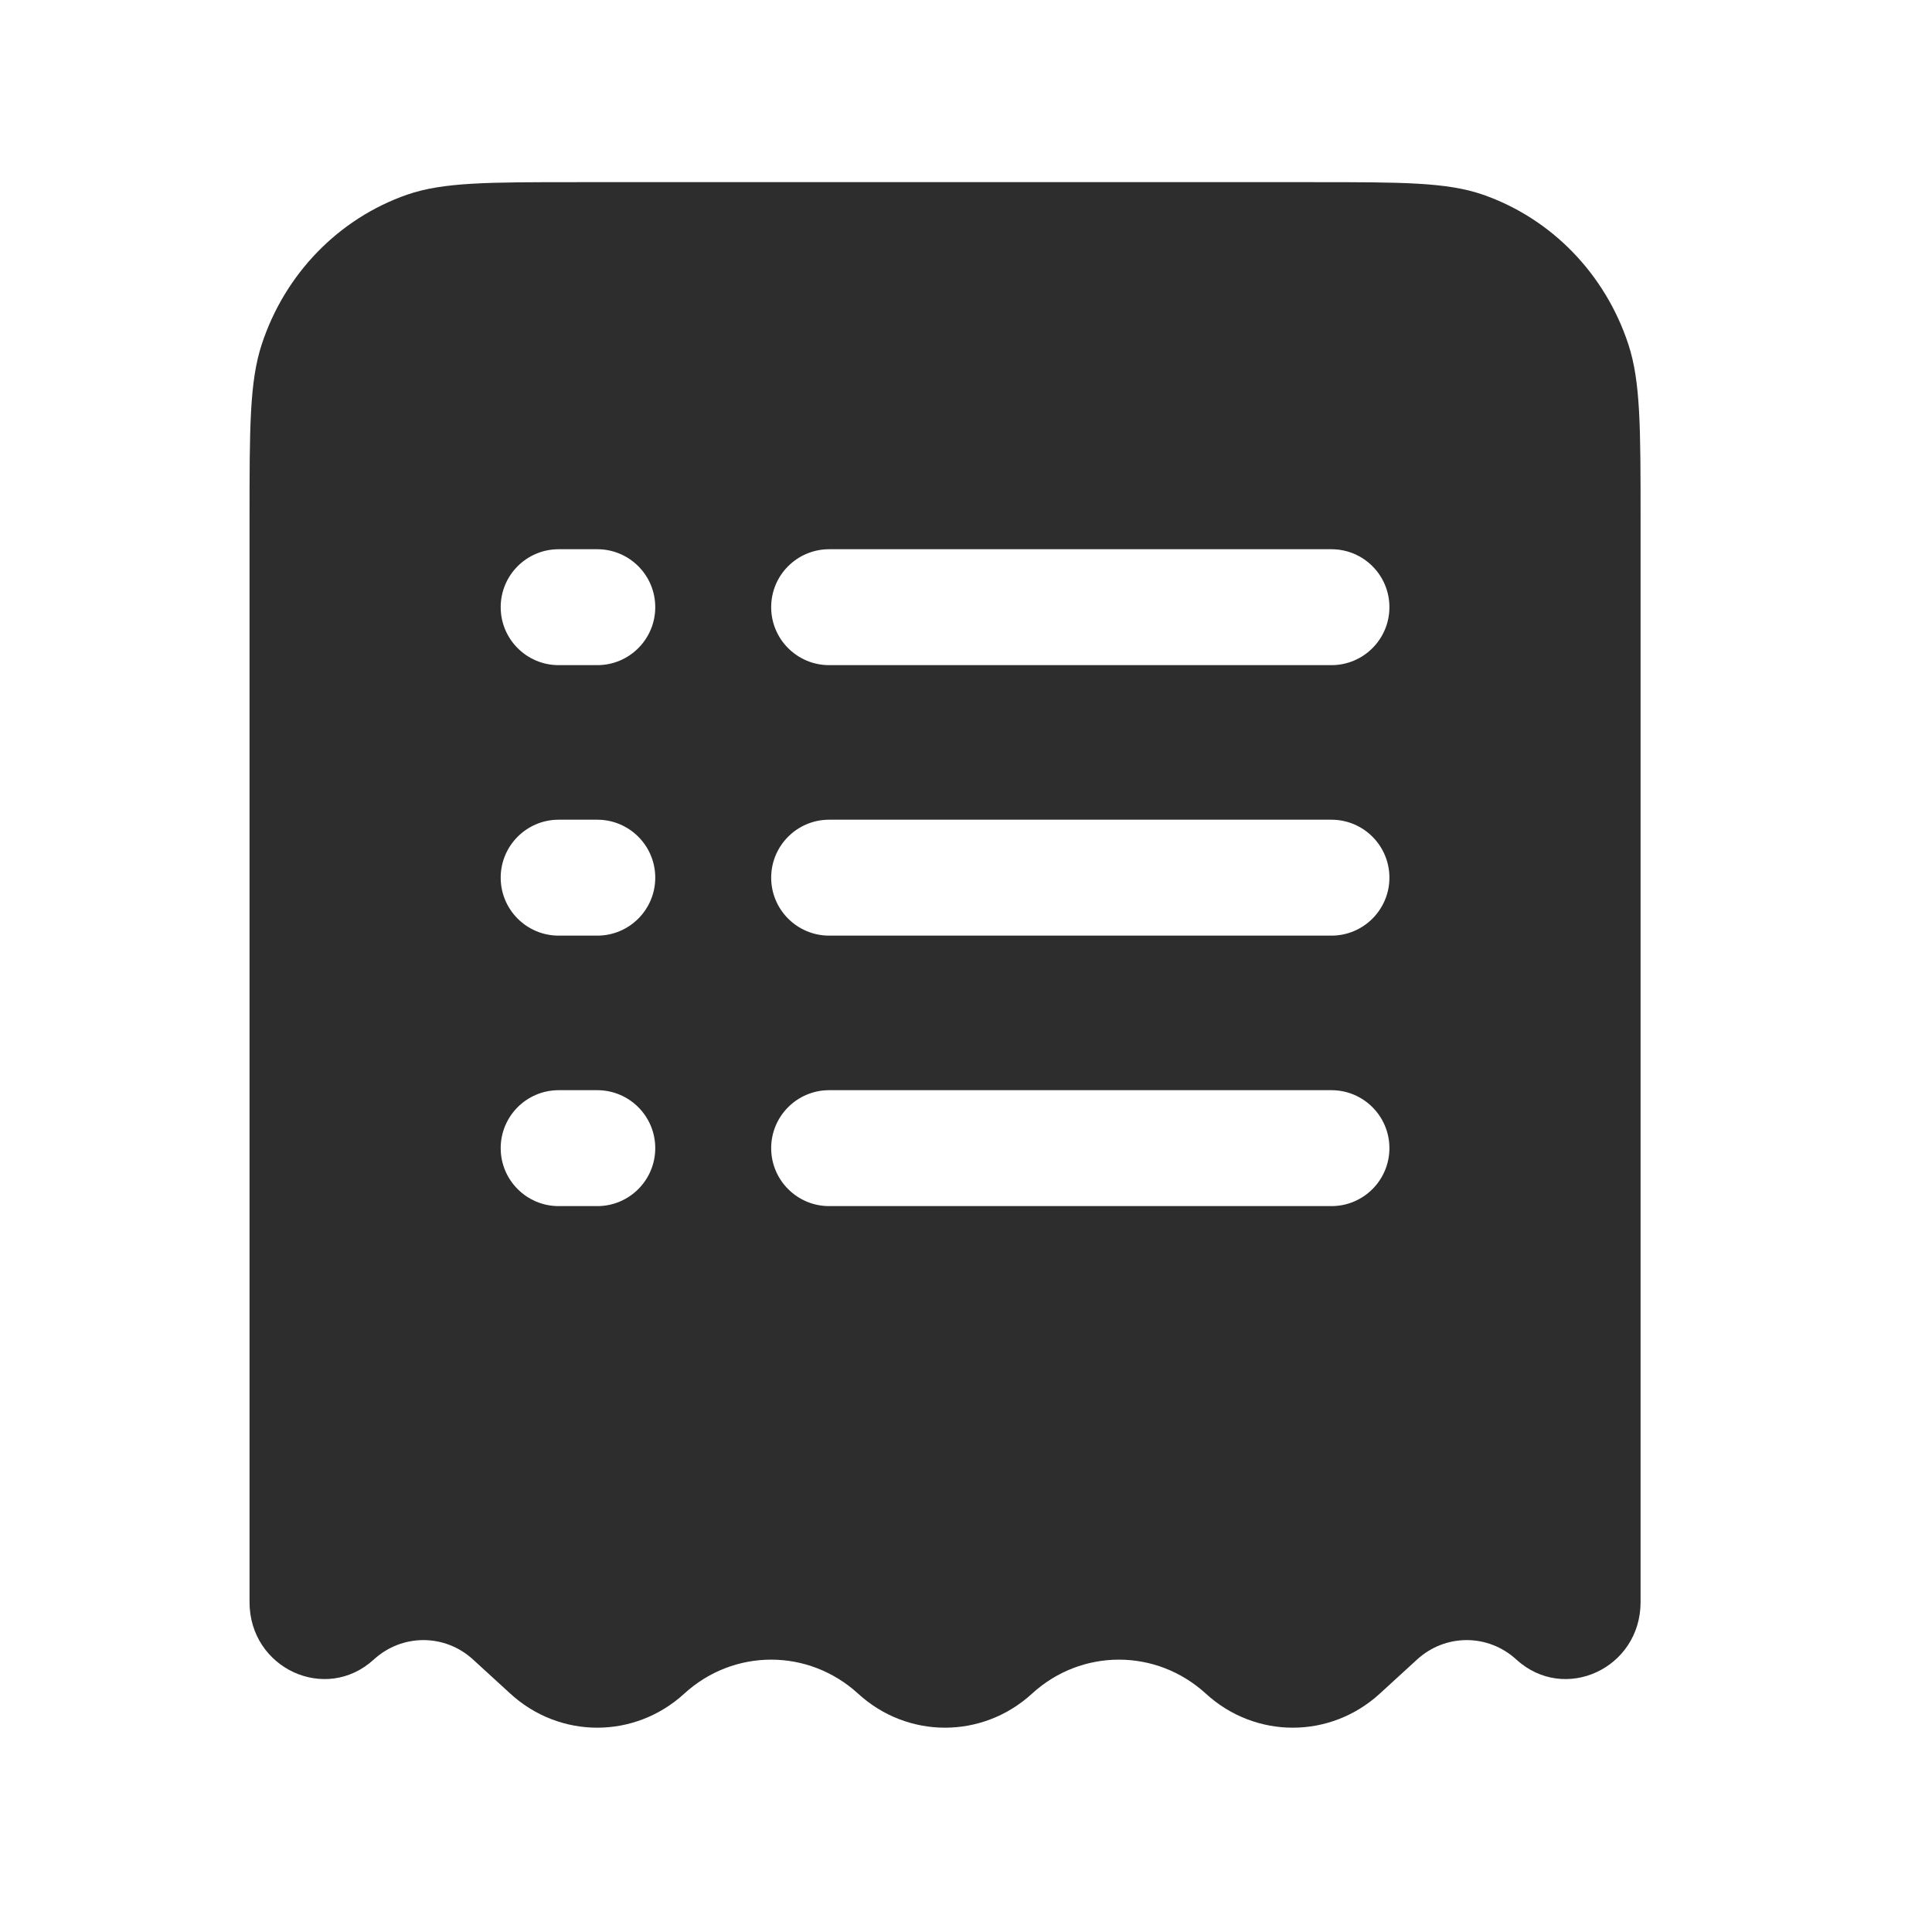
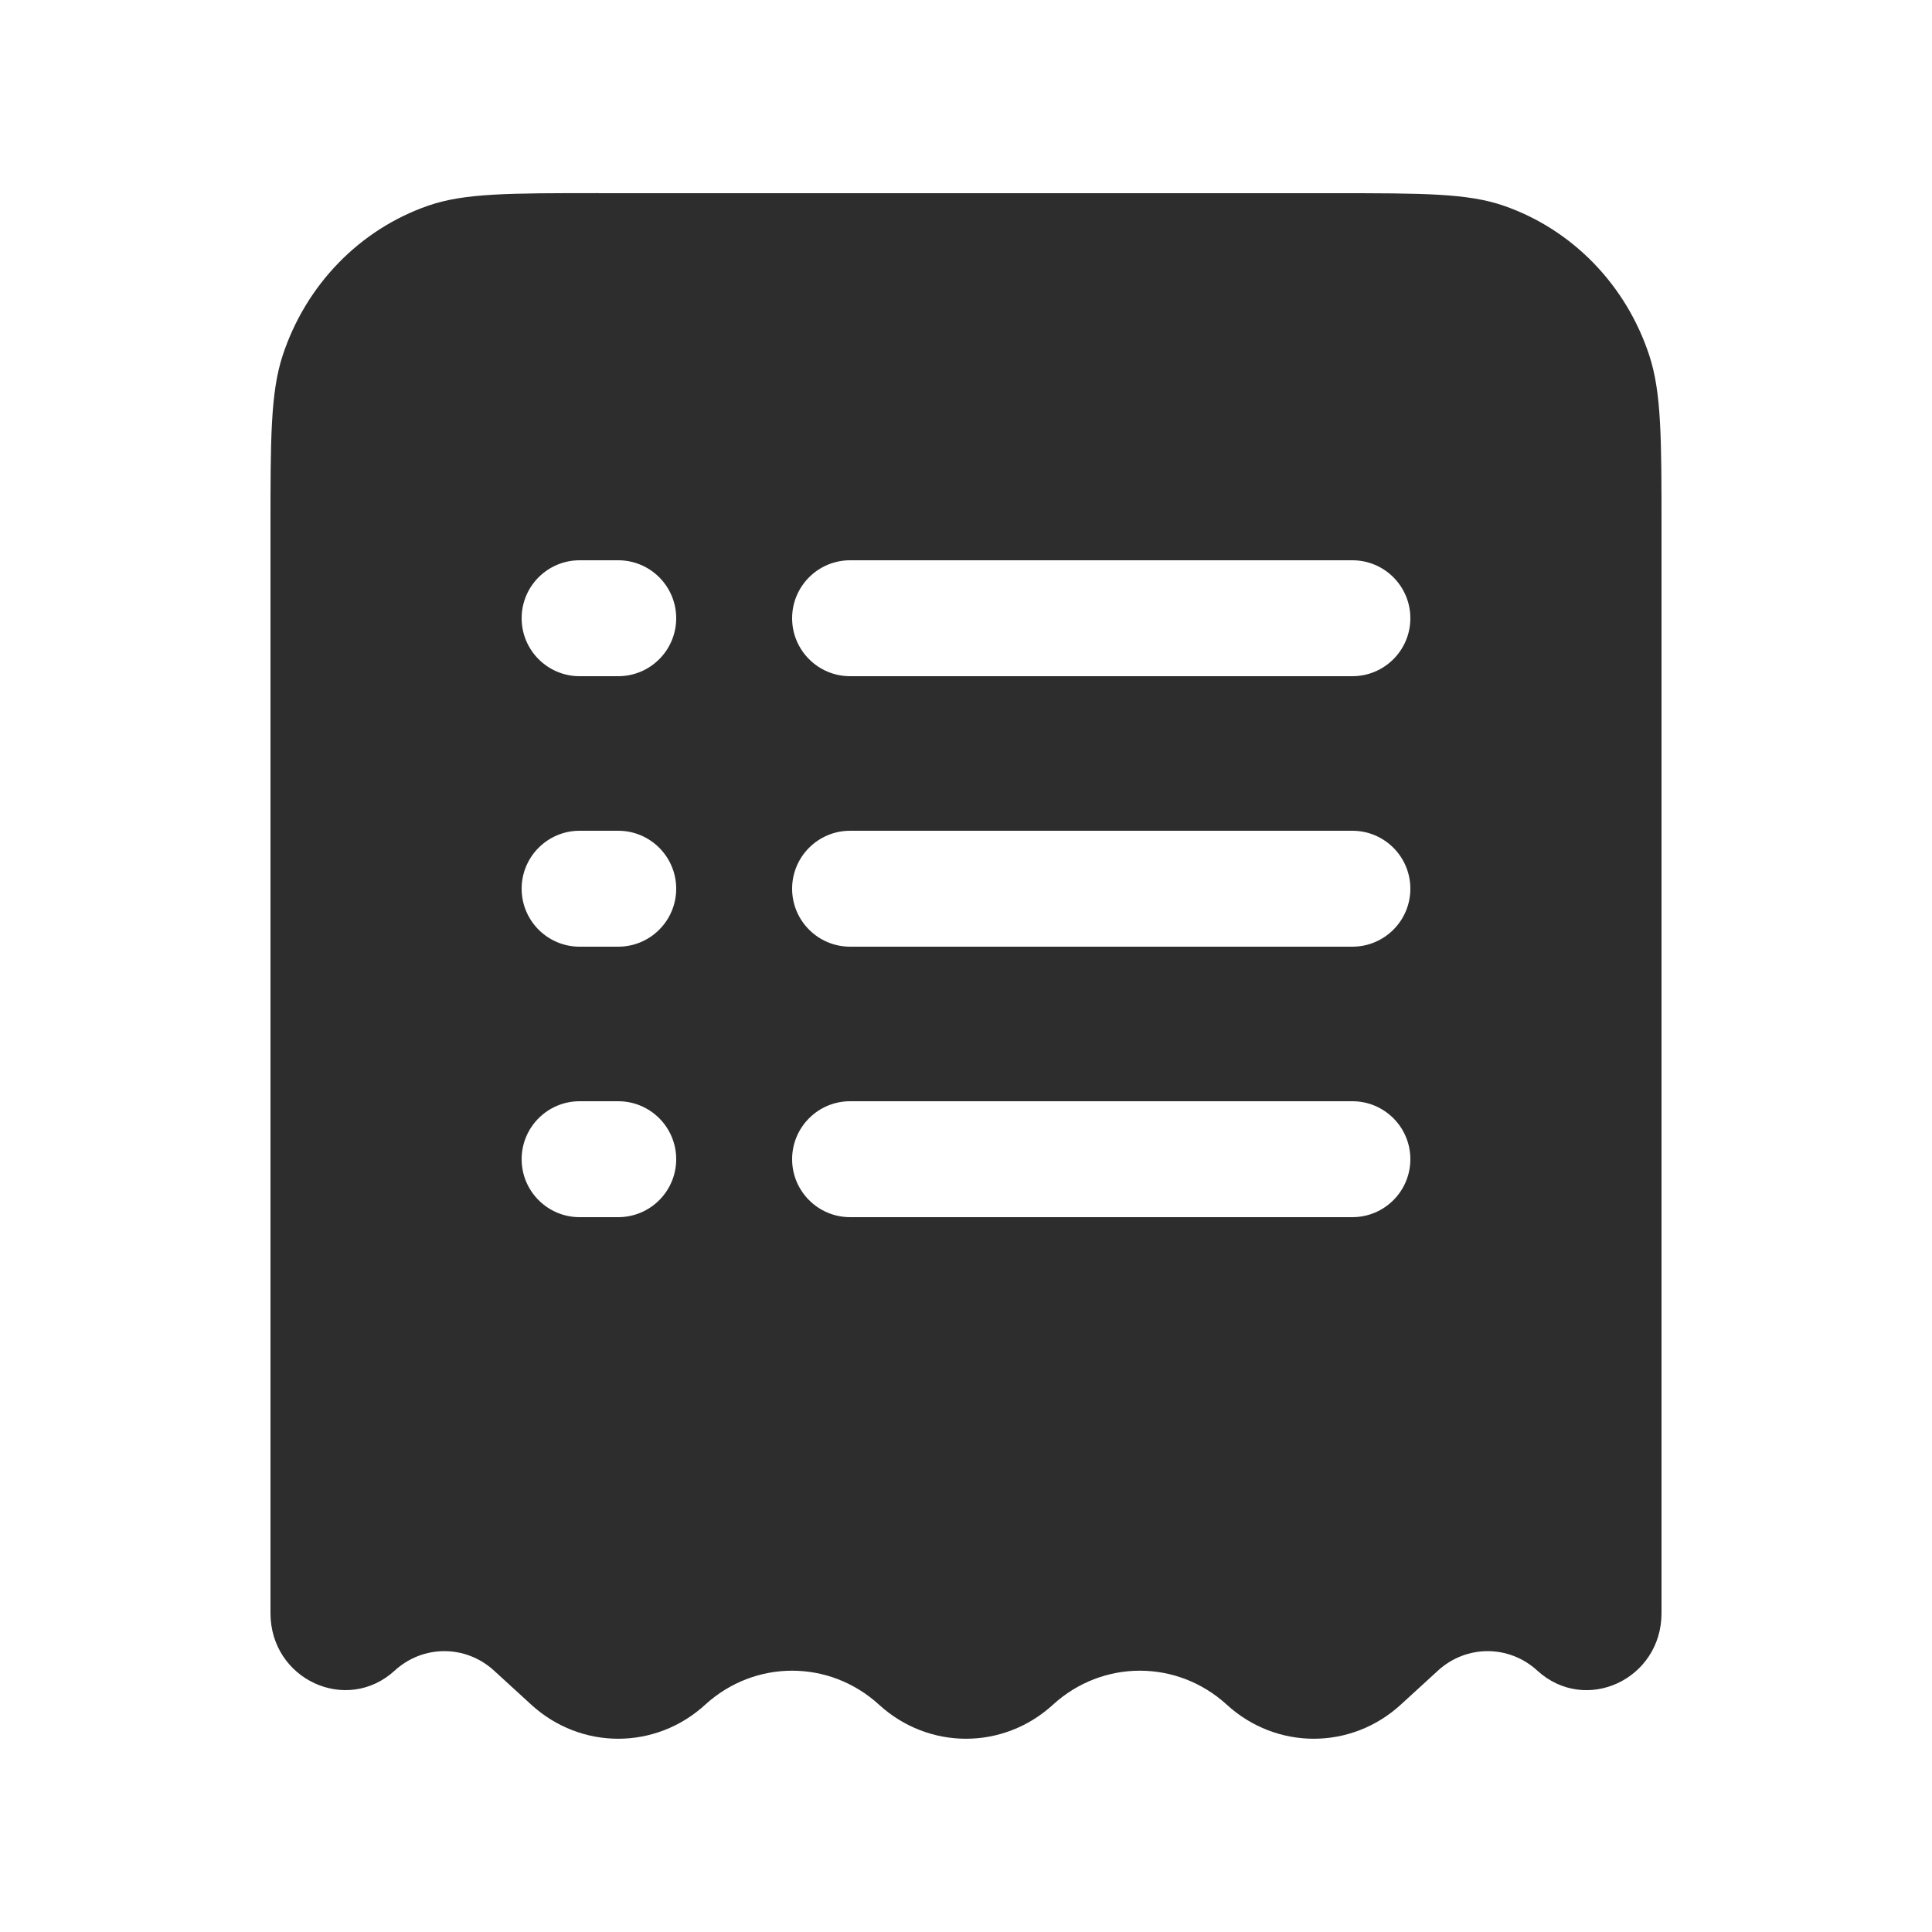
- <svg xmlns="http://www.w3.org/2000/svg" width="25" height="25" viewBox="0 0 25 25" fill="none">
-   <path fill-rule="evenodd" clip-rule="evenodd" d="M7.474 2.357H16.984C18.143 2.357 18.722 2.357 19.189 2.519C20.076 2.828 20.771 3.544 21.071 4.456C21.229 4.937 21.229 5.534 21.229 6.727V20.731C21.229 21.589 20.244 22.044 19.621 21.474C19.255 21.139 18.703 21.139 18.337 21.474L17.854 21.916C17.212 22.503 16.245 22.503 15.604 21.916C14.962 21.329 13.995 21.329 13.354 21.916C12.712 22.503 11.745 22.503 11.104 21.916C10.462 21.329 9.495 21.329 8.854 21.916C8.212 22.503 7.245 22.503 6.604 21.916L6.121 21.474C5.755 21.139 5.203 21.139 4.837 21.474C4.214 22.044 3.229 21.589 3.229 20.731V6.727C3.229 5.534 3.229 4.937 3.387 4.456C3.686 3.544 4.382 2.828 5.268 2.519C5.736 2.357 6.315 2.357 7.474 2.357ZM7.229 7.107C6.815 7.107 6.479 7.442 6.479 7.857C6.479 8.271 6.815 8.607 7.229 8.607H7.729C8.143 8.607 8.479 8.271 8.479 7.857C8.479 7.442 8.143 7.107 7.729 7.107H7.229ZM10.729 7.107C10.315 7.107 9.979 7.442 9.979 7.857C9.979 8.271 10.315 8.607 10.729 8.607H17.229C17.643 8.607 17.979 8.271 17.979 7.857C17.979 7.442 17.643 7.107 17.229 7.107H10.729ZM7.229 10.607C6.815 10.607 6.479 10.943 6.479 11.357C6.479 11.771 6.815 12.107 7.229 12.107H7.729C8.143 12.107 8.479 11.771 8.479 11.357C8.479 10.943 8.143 10.607 7.729 10.607H7.229ZM10.729 10.607C10.315 10.607 9.979 10.943 9.979 11.357C9.979 11.771 10.315 12.107 10.729 12.107H17.229C17.643 12.107 17.979 11.771 17.979 11.357C17.979 10.943 17.643 10.607 17.229 10.607H10.729ZM7.229 14.107C6.815 14.107 6.479 14.443 6.479 14.857C6.479 15.271 6.815 15.607 7.229 15.607H7.729C8.143 15.607 8.479 15.271 8.479 14.857C8.479 14.443 8.143 14.107 7.729 14.107H7.229ZM10.729 14.107C10.315 14.107 9.979 14.443 9.979 14.857C9.979 15.271 10.315 15.607 10.729 15.607H17.229C17.643 15.607 17.979 15.271 17.979 14.857C17.979 14.443 17.643 14.107 17.229 14.107H10.729Z" fill="#2D2D2D" />
+ <svg xmlns="http://www.w3.org/2000/svg" width="25" height="25" viewBox="0 0 25 25" fill="none" version="1.1" id="svg1">
+   <defs id="defs1" />
+   <path fill-rule="evenodd" clip-rule="evenodd" d="m 7.745,2.5 h 9.51 c 1.159,0 1.738,0 2.206,0.163 0.886,0.308 1.582,1.025 1.881,1.937 0.158,0.481 0.158,1.078 0.158,2.271 V 20.874 c 0,0.858 -0.985,1.314 -1.608,0.743 -0.366,-0.335 -0.918,-0.335 -1.284,0 l -0.483,0.442 c -0.642,0.587 -1.608,0.587 -2.25,0 -0.642,-0.587 -1.608,-0.587 -2.25,0 -0.642,0.587 -1.608,0.587 -2.25,0 -0.642,-0.587 -1.608,-0.587 -2.25,0 -0.642,0.587 -1.608,0.587 -2.25,0 l -0.483,-0.442 c -0.366,-0.335 -0.918,-0.335 -1.284,0 -0.623,0.57 -1.608,0.115 -1.608,-0.743 V 6.87 c 0,-1.193 0,-1.79 0.158,-2.271 0.3,-0.912 0.995,-1.629 1.881,-1.937 0.467,-0.163 1.047,-0.163 2.206,-0.163 z m -0.245,4.75 c -0.414,0 -0.75,0.336 -0.75,0.75 0,0.414 0.336,0.75 0.75,0.75 h 0.5 c 0.414,0 0.75,-0.336 0.75,-0.75 0,-0.414 -0.336,-0.75 -0.75,-0.75 z m 3.5,0 c -0.414,0 -0.75,0.336 -0.75,0.75 0,0.414 0.336,0.75 0.75,0.75 h 6.5 c 0.414,0 0.75,-0.336 0.75,-0.75 0,-0.414 -0.336,-0.75 -0.75,-0.75 z M 7.5,10.75 c -0.414,0 -0.75,0.336 -0.75,0.75 0,0.414 0.336,0.75 0.75,0.75 h 0.5 c 0.414,0 0.75,-0.336 0.75,-0.75 0,-0.414 -0.336,-0.75 -0.75,-0.75 z m 3.5,0 c -0.414,0 -0.75,0.336 -0.75,0.75 0,0.414 0.336,0.75 0.75,0.75 h 6.5 c 0.414,0 0.75,-0.336 0.75,-0.75 0,-0.414 -0.336,-0.75 -0.75,-0.75 z m -3.5,3.5 c -0.414,0 -0.75,0.336 -0.75,0.75 0,0.414 0.336,0.75 0.75,0.75 h 0.5 c 0.414,0 0.75,-0.336 0.75,-0.75 0,-0.414 -0.336,-0.75 -0.75,-0.75 z m 3.5,0 c -0.414,0 -0.75,0.336 -0.75,0.75 0,0.414 0.336,0.75 0.75,0.75 h 6.5 c 0.414,0 0.75,-0.336 0.75,-0.75 0,-0.414 -0.336,-0.75 -0.75,-0.75 z" fill="#2d2d2d" id="path1" />
</svg>
